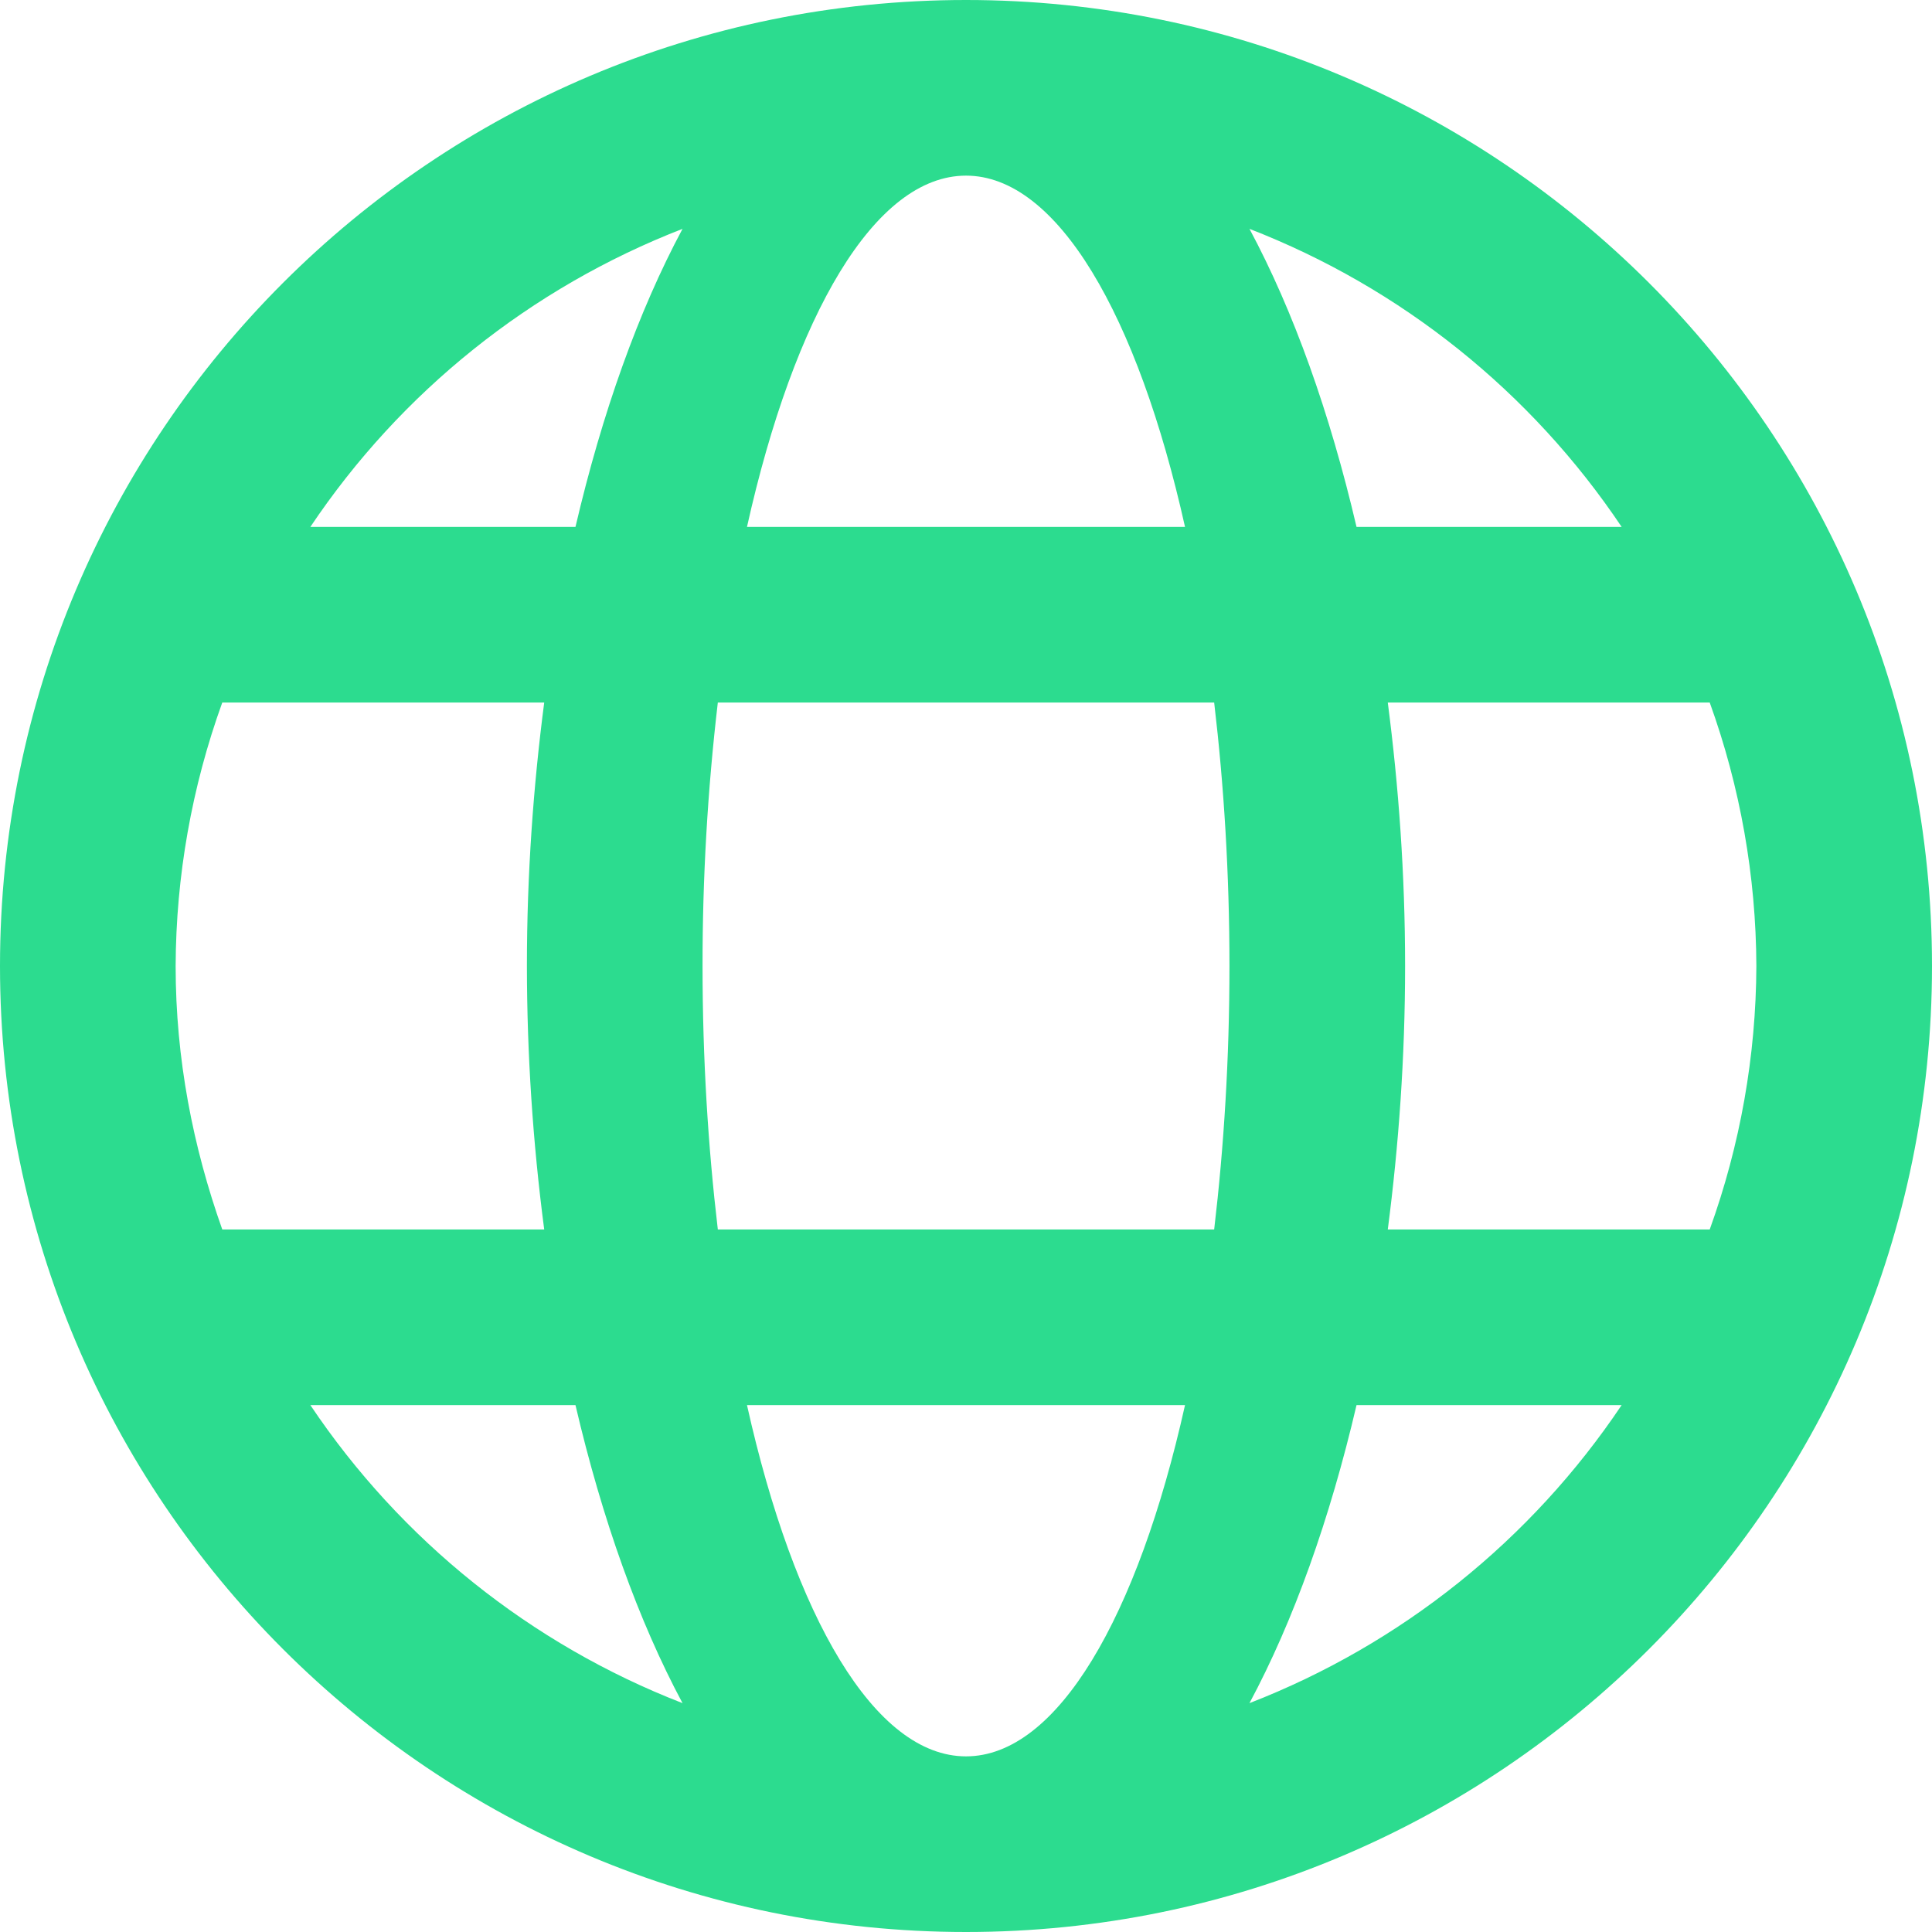
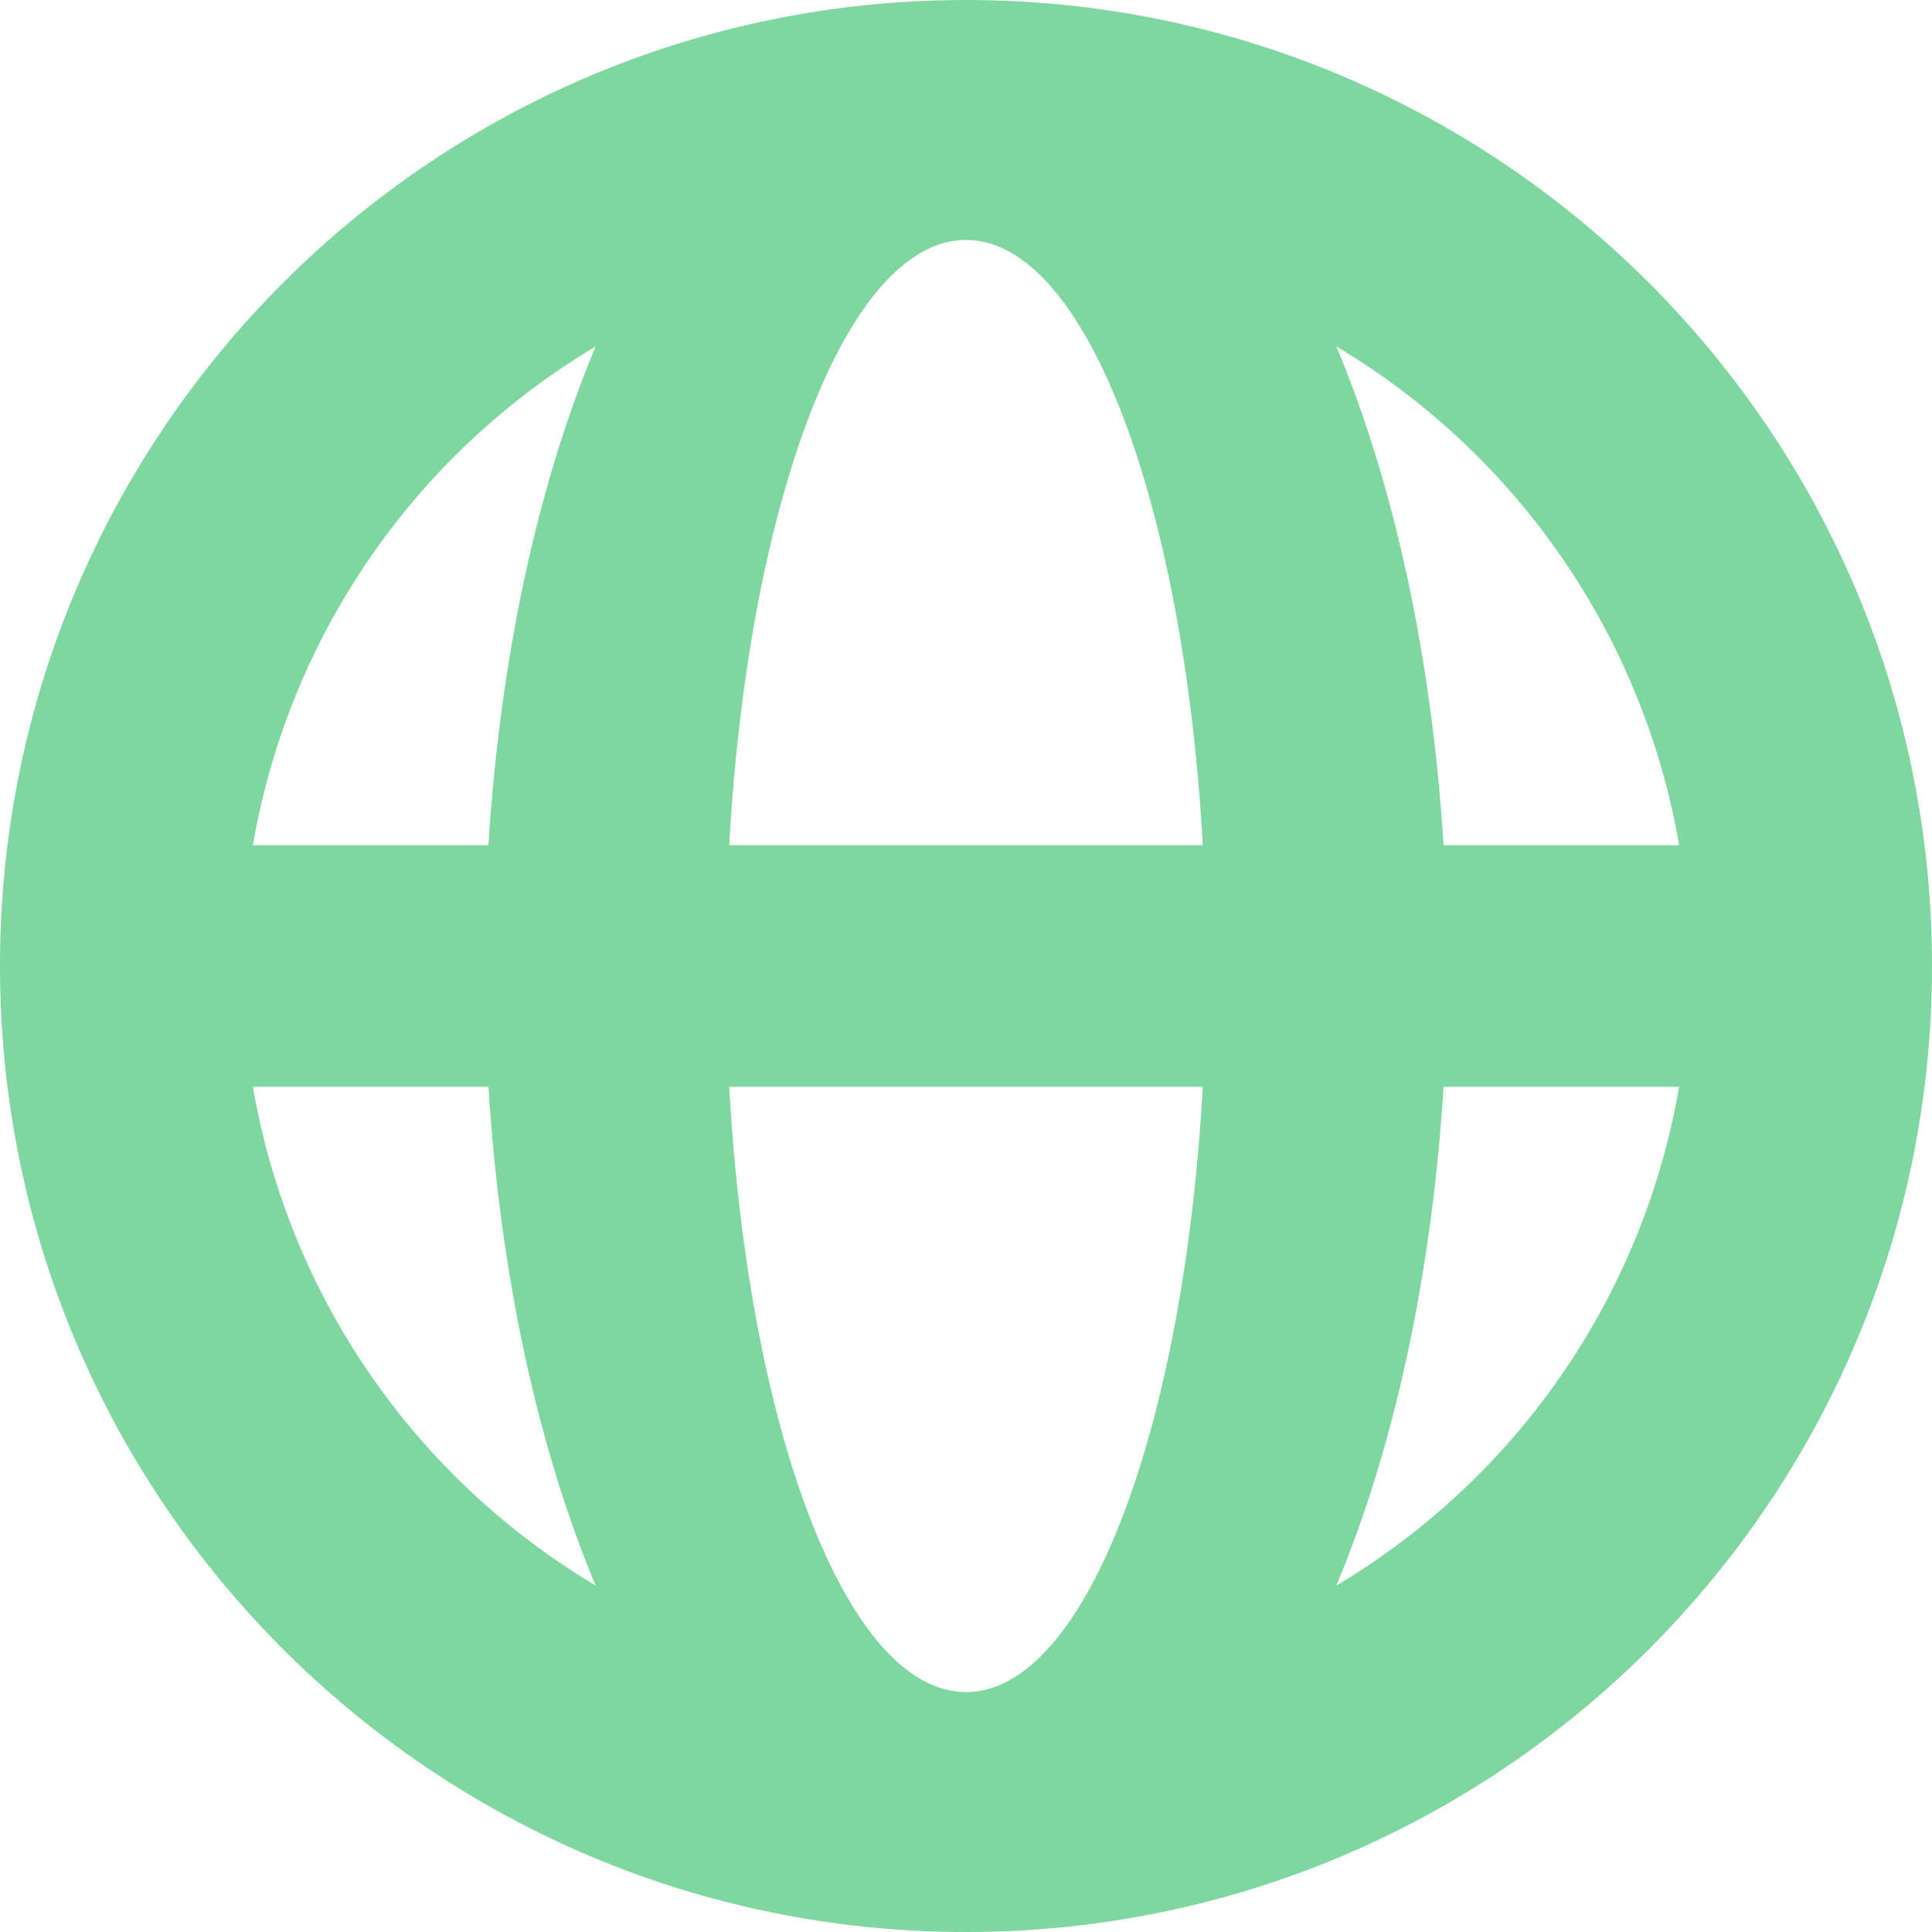
- <svg xmlns="http://www.w3.org/2000/svg" width="22" height="22">
-   <path fill="#2CDC8F" fill-rule="evenodd" d="M11 22C4.925 22 0 17.075 0 11S4.925 0 11 0s11 4.925 11 11-4.925 11-11 11zm7.466-6h-3.019c-.304 1.3-.717 2.457-1.219 3.394A9.038 9.038 0 0 0 18.466 16zM11 20c1.04 0 1.956-1.589 2.494-4H8.506c.538 2.411 1.454 4 2.494 4zm-3.228-.606C7.27 18.457 6.857 17.3 6.553 16H3.534a9.038 9.038 0 0 0 4.238 3.394zM2.531 8A8.93 8.93 0 0 0 2 11c0 1.055.197 2.06.531 3h3.666A23.281 23.281 0 0 1 6 11c0-1.043.073-2.045.197-3H2.531zm1.003-2h3.019c.304-1.3.717-2.457 1.219-3.394A9.038 9.038 0 0 0 3.534 6zM11 2C9.96 2 9.044 3.589 8.506 6h4.988C12.956 3.589 12.04 2 11 2zm2.826 6H8.174A25.64 25.64 0 0 0 8 11c0 1.054.063 2.06.174 3h5.652c.111-.94.174-1.946.174-3s-.063-2.06-.174-3zm.402-5.394c.502.937.915 2.094 1.219 3.394h3.019a9.038 9.038 0 0 0-4.238-3.394zM19.469 8h-3.666c.124.955.197 1.957.197 3s-.073 2.045-.197 3h3.666A8.93 8.93 0 0 0 20 11a8.93 8.93 0 0 0-.531-3z" />
+ <svg xmlns="http://www.w3.org/2000/svg" viewBox="0 0 16 16" width="16" height="16">
+   <path fill="#7DD79F" fill-rule="evenodd" d="M8 16A8 8 0 1 1 8 0a8 8 0 0 1 0 16zm5.906-7h-1.951c-.098 1.559-.408 2.985-.888 4.131A5.996 5.996 0 0 0 13.906 9zM8 14.013c.988 0 1.803-2.171 1.961-5.013H6.039c.158 2.842.973 5.013 1.961 5.013zm-3.067-.882c-.48-1.146-.79-2.572-.888-4.131H2.094a5.996 5.996 0 0 0 2.839 4.131zM2.094 7h1.951c.098-1.559.408-2.985.888-4.131A5.996 5.996 0 0 0 2.094 7zM8 1.987c-.988 0-1.803 2.171-1.961 5.013h3.922C9.803 4.158 8.988 1.987 8 1.987zm3.067.882c.48 1.146.79 2.572.888 4.131h1.951a5.996 5.996 0 0 0-2.839-4.131z" />
</svg>
